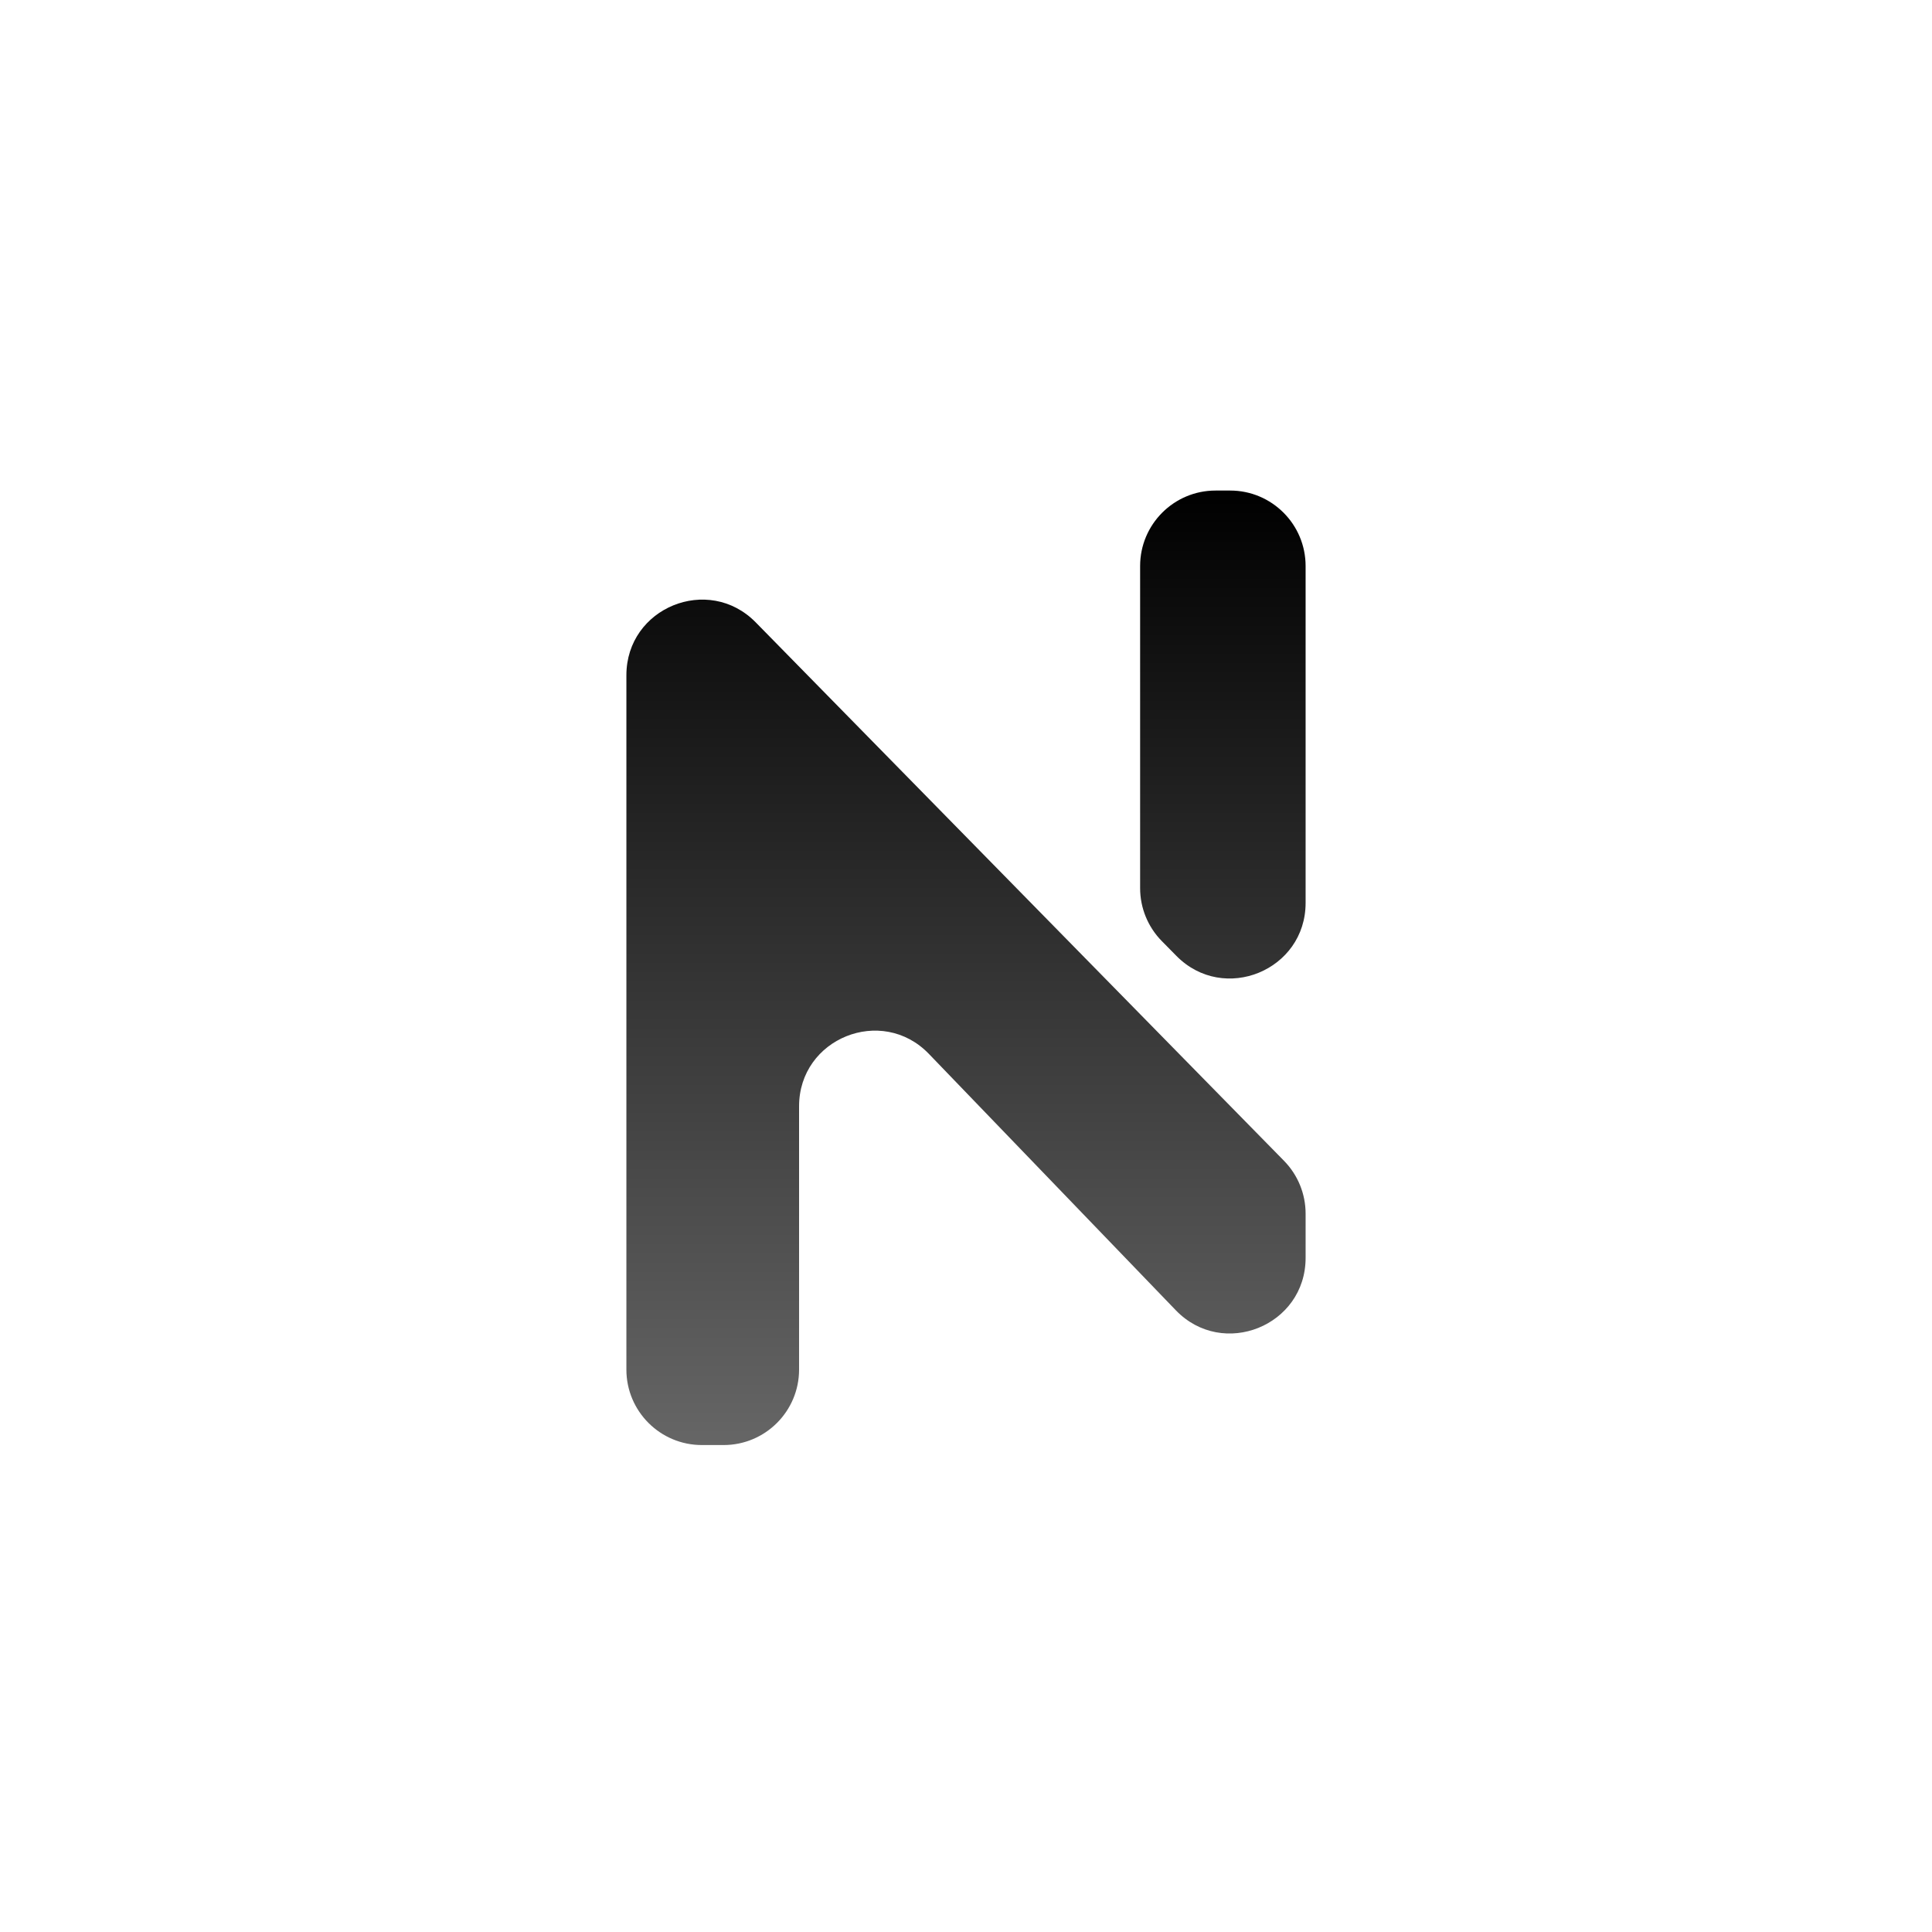
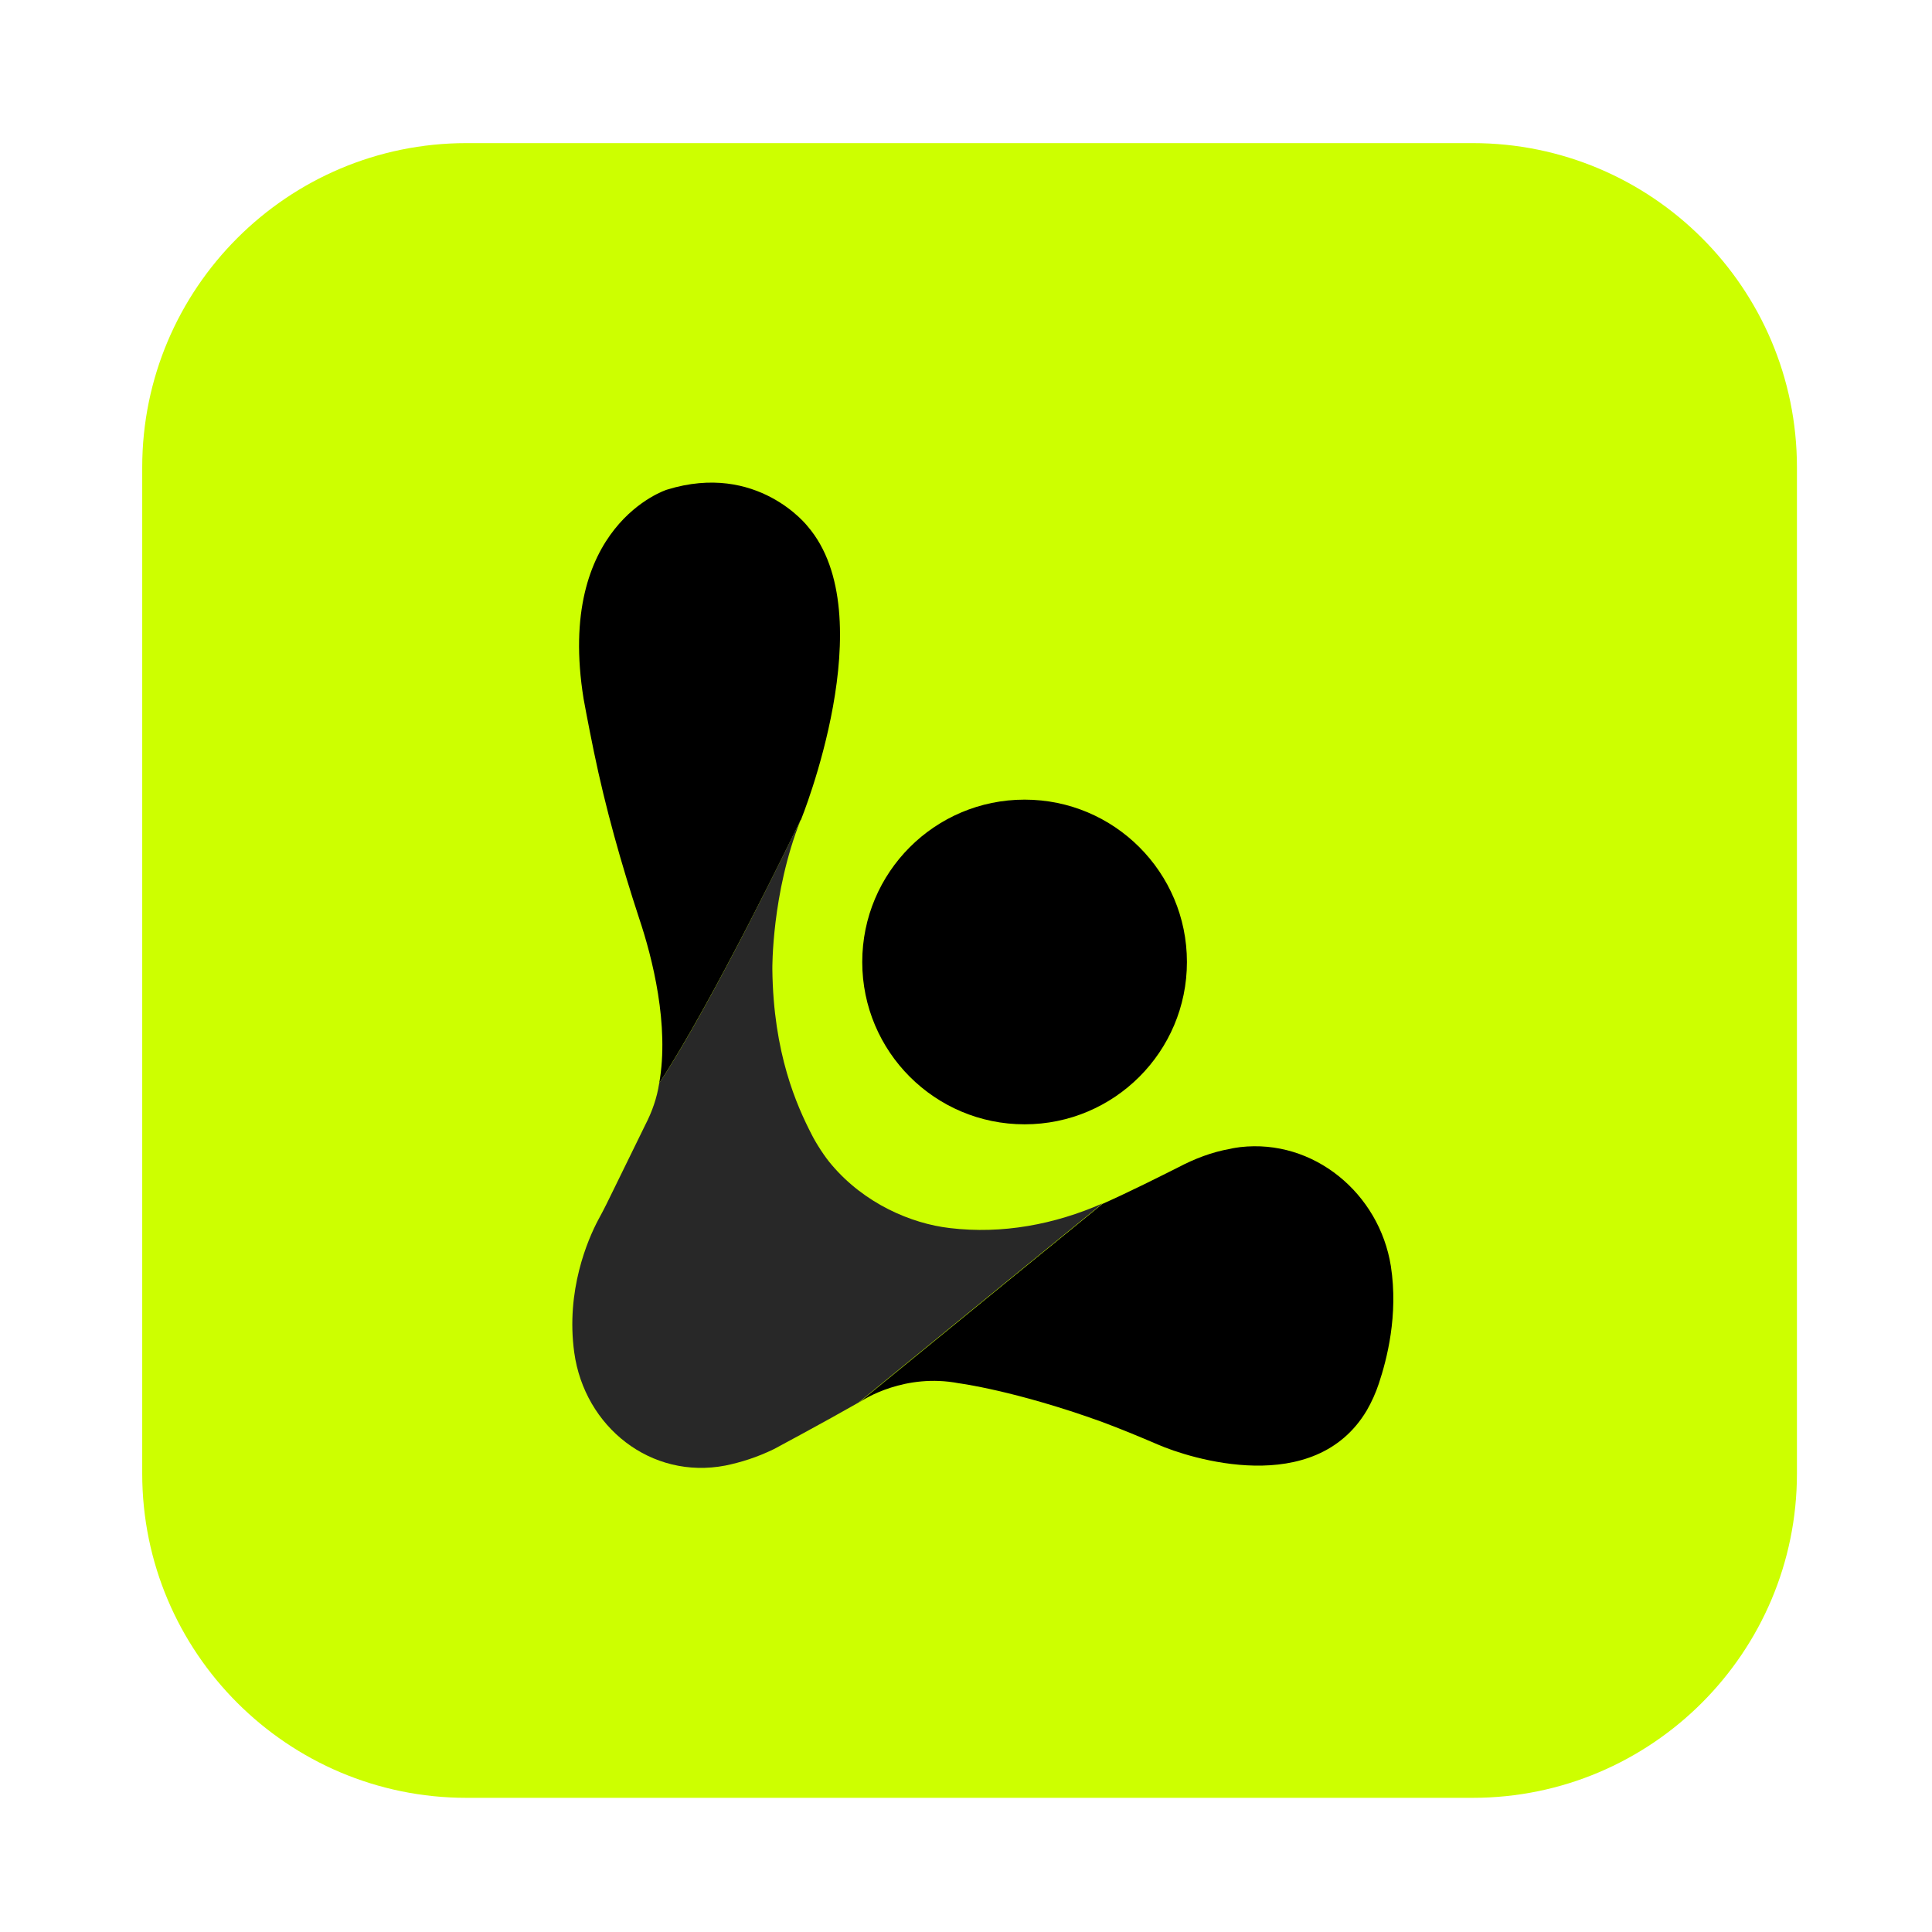
- <svg xmlns="http://www.w3.org/2000/svg" fill="none" version="1.1" width="512" height="512" viewBox="0 0 512 512">
-   <defs>
-     <clipPath id="master_svg0_30_5">
-       <rect x="0" y="0" width="512" height="512" rx="0" />
-     </clipPath>
-     <linearGradient x1="0.5" y1="0" x2="0.5" y2="1" id="master_svg1_22_0636">
-       <stop offset="0%" stop-color="#000000" stop-opacity="1" />
-       <stop offset="100%" stop-color="#000000" stop-opacity="0.6" />
-     </linearGradient>
-   </defs>
-   <g clip-path="url(#master_svg0_30_5)">
-     <g>
-       <path d="M302.144,150L302.144,235.368C302.144,240.624,304.213,245.668,307.903,249.41L311.759,253.321C324.317,266.056,346,257.164,346,239.278L346,150C346,138.954,337.046,130,326,130L322.144,130C311.098,130,302.144,138.954,302.144,150ZM166,362.952C166,373.997,174.954,382.952,186,382.952L191.763,382.952C202.808,382.952,211.763,373.997,211.763,362.952L211.763,293.168C211.763,275.168,233.682,266.329,246.168,279.294L311.595,347.228C324.081,360.192,346,351.354,346,333.354L346,321.632C346,316.394,343.945,311.365,340.276,307.625L200.276,164.935C187.733,152.151,166,161.032,166,178.942L166,362.952Z" fill="url(#master_svg1_22_0636)" fill-opacity="1" />
-     </g>
-   </g>
+ <svg xmlns="http://www.w3.org/2000/svg" version="1.1" id="Layer_1" x="0px" y="0px" viewBox="0 0 432 432" style="enable-background:new 0 0 432 432;" xml:space="preserve">
+   <style type="text/css">
+ 	.st0{fill:#CDFF00;}
+ 	.st1{fill:#282828;}
+ </style>
+   <path class="st0" d="M329.3,32h-225c-40,0-72.5,32.5-72.5,72.5v225c0,40,32.5,72.5,72.5,72.5h225c40,0,72.5-32.5,72.5-72.5v-225  C401.8,64.4,369.3,32,329.3,32z" />
+   <path d="M179.1,183.3c0,0,0,0-0.1,0.1c-1.1,2.3-19.5,40.4-31.6,58.8c2.3-12.9-1.5-28-4.5-36.9c-4-12.2-7.5-24.6-10.1-37.2  c-1.4-6.8-2.3-11.8-2.3-11.8c-6.3-38.9,18.6-46.8,18.6-46.8c20.3-6.3,31.5,8.2,31.5,8.2C197.7,137.6,179.1,183.3,179.1,183.3z" />
+   <path class="st1" d="M246.5,269.1c0,0-40,32.6-54.4,44.4c0,0-0.1,0.1-0.1,0.1c-7.7,4.4-18.9,10.4-18.9,10.4c-3.9,1.9-7.5,3-10.9,3.7  c-16.6,3.2-31.5-8.6-33.8-25.3c-1.9-13.8,3-25.2,5.4-29.7c1-1.8,2.5-4.8,3.4-6.7l7.1-14.5c1.5-2.9,2.6-6,3.1-9.3  c12.1-18.3,30.4-56.4,31.6-58.8c-6.5,16.4-6.3,33.3-6.3,33.3c0.2,18.9,5.5,30.6,8.8,37c1,2,3,5.1,4.5,6.8  c7.3,8.6,17.7,13.1,26.4,14.1C224.1,276,235.8,273.8,246.5,269.1z" />
+   <path d="M308.3,309.4c-0.7,2.1-1.6,4.1-2.7,6c-11.7,19.6-39.6,10.7-46.7,7.6c-4.2-1.8-8.3-3.5-12.6-5.1c-19.4-7-31.9-8.6-31.9-8.6  c-12-2.3-21.2,3.5-22.3,4.3c14.4-11.8,54.4-44.4,54.4-44.4c6.5-2.9,13-6.2,17-8.2c3.6-1.9,7.5-3.4,11.5-4.1c0.8-0.2,1.6-0.3,2.3-0.4  c16.4-1.9,31.1,10.3,33.7,26.6C312.7,294.1,310.1,304,308.3,309.4z" />
+   <circle cx="229.1" cy="215.1" r="36.3" />
</svg>
